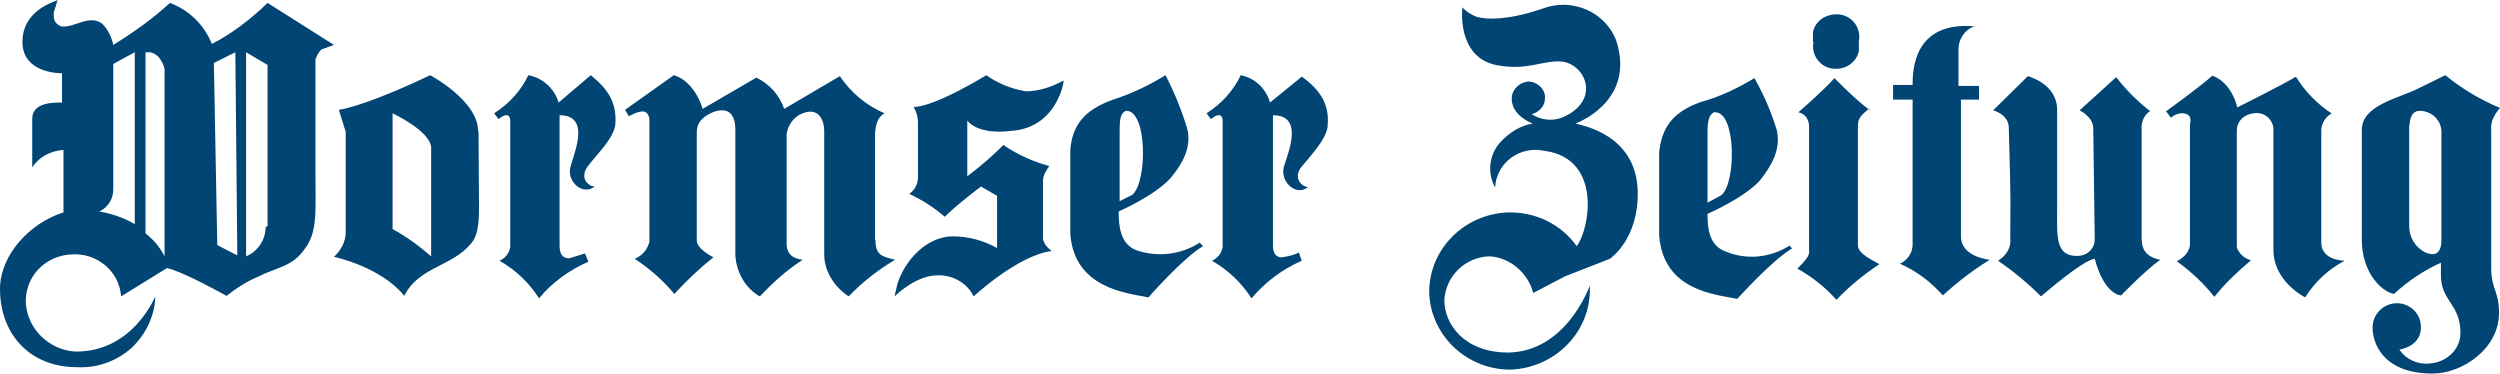
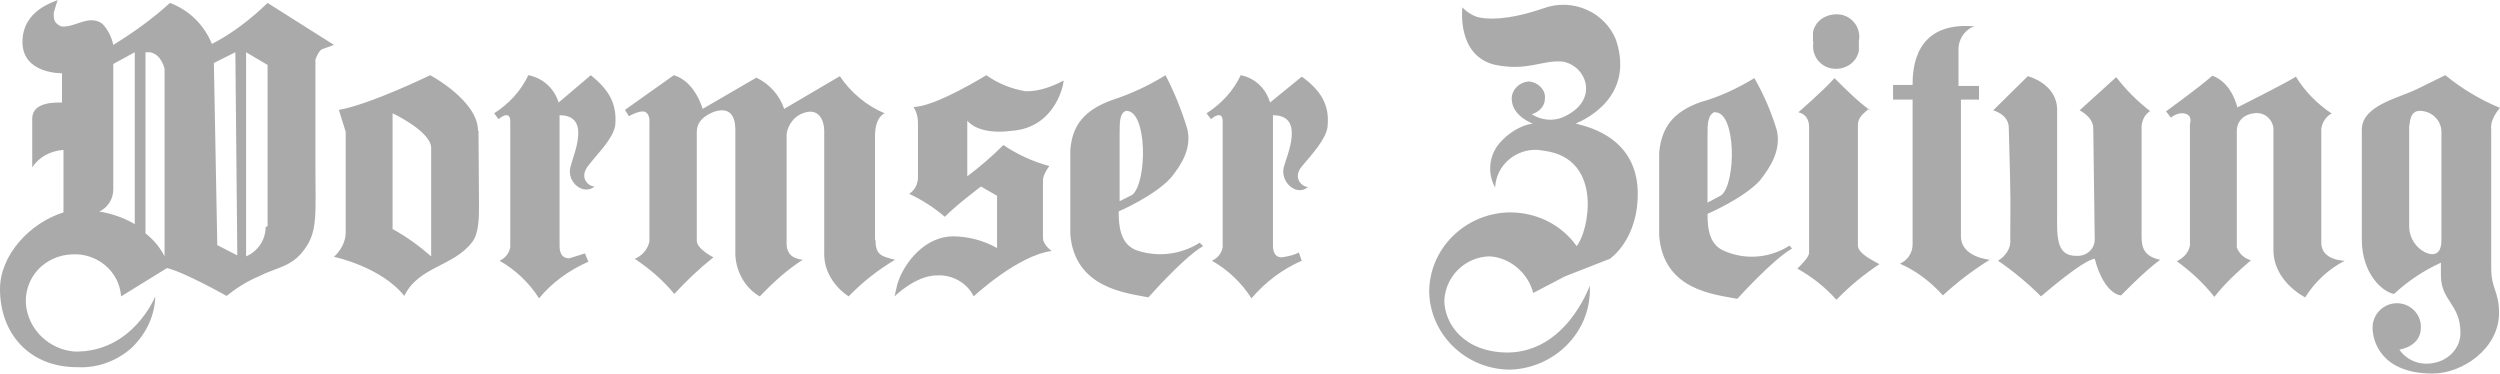
<svg xmlns="http://www.w3.org/2000/svg" viewBox="0 0 512 76.5">
-   <path fill="#004574" d="M54.8.6l13.6 8.6-2.5.9c-.6.4-1 1.3-1.3 2.1v22.3c0 9 .5 12.9-2.2 16.5-2.6 3.7-5.7 3.7-9.4 5.6-2.4 1-4.6 2.4-6.6 4 0 0-8.7-4.9-12.2-5.7l-9.4 5.8a9.1 9.1 0 00-3.3-6.4 9.6 9.6 0 00-6.8-2.2 10 10 0 00-6.9 3.1 9.5 9.5 0 00-2.5 7c.4 5.2 4.7 9.4 10 9.8 11.9.2 16.5-11.3 16.5-11.3-.1 4-1.9 7.7-4.8 10.5-3 2.7-7 4.2-11 4h-.2c-9.9 0-15.8-7-15.8-16 0-6.9 6-13.5 13-15.7V30.7c-2.7.2-5.1 1.5-6.4 3.6v-10c0-3.5 4.8-3.3 6.1-3.3v-6s-8.1.2-8.1-6.4S11.2.4 11.8 0L11 2.6c0 1.3 0 2.1 1.5 2.8 2.8.4 5.7-2.6 8.5-.5a9 9 0 012.2 4.3c4.2-2.6 8-5.3 11.6-8.6 4 1.5 7 4.5 8.6 8.4 4.1-2.1 8-5.1 11.4-8.4zM30.7 10.7h-.9v37.1a14 14 0 013.7 4.3l.2.4V14.1s-.6-3-3-3.4zM20.2 43.3c2.6.4 5.2 1.3 7.4 2.6V10.7l-4.4 2.4v25.7a5 5 0 01-2.8 4.5h-.2zm24.3 6.9l4.1 2.1-.4-41.6-4.4 2.2.7 37.3zm10.3-3.9v-33l-4.4-2.6v41.8c2.4-1 4-3.4 4-6l.4-.2zM126 25.7c.4-4.5-1.3-7.3-5-10.3l-6.6 5.6a8 8 0 00-6.2-5.6c-1.5 3.2-4 5.9-7 7.8l.9 1.2c2.6-2.1 2.4.5 2.4.5v25.7a3.7 3.7 0 01-2.2 2.8 23 23 0 018.1 7.7c2.6-3.2 6.2-5.8 10.1-7.5l-.7-1.7-3.2 1c-1.8 0-2-1.5-2-2.7V23.6c6.6 0 2.8 8.1 2.2 10.7-.7 3 2.6 5.8 5 3.9-1.3 0-3.3-1.8-1.3-4.3 2-2.6 5-5.4 5.5-8.2zm145.9 0c.4-4.3-1.5-7.3-5.3-10l-6.5 5.3c-.8-2.8-3-5-6-5.6-1.5 3.2-4 5.9-7 7.8l.9 1.2c2.6-2.1 2.4.5 2.4.5v25.7a3.7 3.7 0 01-2.2 2.8 23 23 0 018.1 7.7c2.9-3.4 6.4-6 10.3-7.7l-.6-1.7c-1.1.6-2.2.8-3.5 1-1.6 0-1.8-1.5-1.8-2.5V23.6c6.6 0 2.9 8.1 2.2 10.7-.7 3 2.6 6 5 4-1.3 0-3.2-1.9-1.3-4.2 2-2.4 5-5.6 5.3-8.2v-.2zm-54.1-9.2c-2.4 1.3-5 2.2-7.7 2.2-3-.5-5.7-1.6-8.1-3.3 0 0-10.5 6.5-14.9 6.5a6 6 0 01.9 3.2v11.3c0 1.3-.7 2.6-1.8 3.3a32 32 0 017.3 4.7c2.1-2.2 7.4-6.2 7.4-6.2l3.3 1.9v10.7a18.7 18.7 0 00-9-2.4c-5.5 0-9.9 5-11.4 9.7l-.6 2.6s4.3-4.3 8.7-4.3c3-.2 6.2 1.5 7.5 4.3 0 0 9-8.4 16-9.3 0 0-1.8-1.2-1.8-2.7V37c0-1 .7-2.2 1.3-3a31 31 0 01-9.4-4.3 69 69 0 01-7.4 6.4V24.7s2 3 9 2.1c9.4-.6 10.9-10.3 10.7-10.3zM88.3 30.2v22.3c-2.4-2.1-5-4-7.9-5.6V23.2s7.7 3.6 7.9 7zm9.6-3.4c0-6.2-9.8-11.4-9.8-11.4s-12.3 6-18.7 7.1l1.4 4.5v20.6c0 1.9-1 3.7-2.4 5 0 0 9.6 2 14.4 8 2.9-6 10-6 13.8-10.9 1.5-1.7 1.5-5.3 1.5-7.7L98 26.8zm81.3 22.3V27.9c0-4.1 2-4.7 2-4.7-3.7-1.5-7-4.3-9.2-7.6l-11.4 6.7a11 11 0 00-5.7-6.4l-11 6.4s-1.5-5.6-5.9-6.9l-10 7.1.8 1.3s2.2-1.3 3.3-.9c1.1.5.9 2.2.9 2.2v24.4A5 5 0 01130 53c3 2 5.8 4.4 8.1 7.2 2.5-2.7 5-5.1 8-7.5 0 0-3.4-1.7-3.4-3.4v-22c0-1 0-3 3.5-4.4 3.6-1.2 4.4 1.3 4.4 3.7v25.7c.2 3.4 2 6.7 5 8.4 2.7-2.8 5.5-5.4 8.8-7.5-1.5-.2-3.5-.7-3.3-3.9V27.4c.3-1.9 1.6-3.6 3.3-4.2 3.3-1.3 4.4 1.5 4.4 3.6v25.3c0 3.4 2 6.6 5 8.6 2.9-3 6-5.4 9.5-7.5-2.7-.7-4-.9-4-4.1h-.2zm331-22.5v28.3c0 4.3 1.6 4.7 1.6 9.2 0 7.3-7.5 12.4-13.6 12.4-10.5 0-12.3-6.6-12.3-9.4a5 5 0 015-5c2.7 0 4.9 2.2 4.9 4.8v.2c0 3.9-4.4 4.5-4.4 4.5 1.4 2.1 4 3.2 6.6 2.8 3.3-.4 5.9-3 5.9-6.2 0-6-4-6.5-4-11.8v-2.6a35.9 35.9 0 00-9.6 6.4c-2.4-.4-6.6-4.2-6.6-11.1V26.6c0-5 7.3-6.4 11.4-8.4l5.7-2.8a45 45 0 0011.2 6.7c-1.1 1.3-2 2.8-1.8 4.5zM500 49.3V27.7c.1-1.3-.2-2.5-1-3.4-.8-1-2-1.5-3.2-1.6h-.2c-2.2 0-2 2.6-2.2 3.2v20.6a6 6 0 003.3 5.2c3 1.3 3.3-1.3 3.3-2.4zM335.4 39c-.4-11.6-11.6-13.3-12.7-13.7 2.2-.9 12-5.6 8.3-17-2.2-5.8-8.9-8.8-14.9-6.6l-.6.2c-6.6 2.2-11 2.2-13.2 1.5-1-.4-2-1-2.8-1.9 0 0-1.3 10 6.8 11.8 6.6 1.3 9.4-1 13.6-.7 5 .7 7.9 8 .2 11.4-2.1.9-4.5.6-6.4-.6 1.6-.5 2.7-1.7 2.7-3.2.2-1.8-1.4-3.3-3.1-3.5h-.4c-1.8.2-3.3 1.7-3.3 3.5 0 3.6 4.3 5.1 4.3 5.1-2.6.4-5 2-6.7 3.9a8 8 0 00-1 9.2 8 8 0 012.8-5.7 8.4 8.4 0 016-2l1.4.2c12 1.7 9 16.5 6.5 19.5-3.2-4.5-8.4-7-14-6.9-9 .3-16.2 7.5-16.2 16.3.2 8.8 7.6 15.9 16.6 15.9 9-.3 16.3-7.5 16.3-16.3v-.9c-.3.7-5 13.5-16.7 13.7-9.2 0-13.1-6-13.1-10.7a9.5 9.5 0 019.2-9c4.3.2 8 3.5 9 7.5l6.5-3.4 9.2-3.6s6-4 5.7-14zm36-30.4A4.6 4.6 0 00375 14c2.6.5 5.2-1 5.7-3.6v-2A4.6 4.6 0 00377 3c-2.6-.4-5.2 1-5.7 3.6v2zM230.6 22.7c4.4-.2 4.4 14.6 1.3 17.2l-2.6 1.3V27.4c0-2.5 0-4.2 1.3-4.7zm8.1-7.3c-3.4 2.1-7 3.8-10.7 5-6 2.1-8.4 5.3-8.8 10.3V48c.9 11 11.4 12 16 12.9 0 0 7.2-8.2 11.2-10.5l-.7-.7a15 15 0 01-13.1 1.5c-3.1-1.3-3.5-4.7-3.5-7.9 0 0 7.4-3.2 10.7-6.9 2.2-2.7 4.4-6.2 3.3-10.2a65 65 0 00-4.4-10.8zM351.2 23c4.4-.2 4.4 14.6 1.3 17l-2.8 1.5V27.9c0-2.6 0-4.3 1.5-5zm8.1-7c-3.5 2.1-7 3.8-11 4.9-5.9 2.1-8 5.4-8.5 10.3v17.1c.9 11.2 11.4 12 16 12.9 0 0 7.2-8 11.2-10.3l-.5-.6c-3.9 2.5-8.8 3-13.1 1.2-3.3-1.2-3.7-4.5-3.7-7.7 0 0 7.4-3.2 10.7-6.8 2.2-2.8 4.4-6.2 3.5-10.3a51.1 51.1 0 00-4.6-10.7zm23.7 6.6c-2.7-2-5-4.3-7.3-6.6-2.2 2.5-7.4 7-7.4 7s2.2.3 2.2 3v25.8c0 1-2.4 3.2-2.4 3.2 3 1.7 5.7 3.8 8 6.4 2.7-2.8 5.5-5.1 8.8-7.3-1-.6-4.4-2.1-4.4-3.8V25.7c0-1.7 1-2.3 2.2-3.4l.3.2zm57.4.2c-2.6-2-5-4.4-7-7l-7.5 6.8s2.8 1.3 2.8 3.7L429 49c0 2-1.6 3.4-3.5 3.4h-.3c-4.3 0-3.9-4.3-3.9-9.4V22.5c0-5.4-6-6.9-6-6.9l-7.1 7s3.2.8 3.2 3.6c.5 18 .3 13.7.3 22.9.2 1.7-1 3.4-2.5 4.3 3.1 2.1 6.2 4.7 8.8 7.3 0 0 8.6-7.5 11-7.7 2 7.5 5.4 7.5 5.4 7.5s4.6-4.8 8-7.3c-3.4-.7-3.8-2.6-3.8-4.8V25.7c.2-1.3.7-2.3 1.8-3zm37.2.5c-3-2-5.5-4.5-7.4-7.6-2 1.3-12 6.3-12 6.3s-1-5-5.1-6.5c-2.7 2.4-9.5 7.3-9.5 7.3l1 1.3s1.5-1.3 3-.8c1.5.4.9 2.1.9 2.1v24.9c-.3 1.5-1.3 2.5-2.7 3.2 2.9 2.1 5.5 4.5 7.7 7.3 2.2-2.8 4.8-5.2 7.5-7.5a4.3 4.3 0 01-2.9-2.6V26.8c0-2 1.5-3.4 3.5-3.6 2-.3 3.7 1 4 3v25c0 6.5 6.5 9.7 6.5 9.7 2-3.2 4.8-5.8 8.1-7.5 0 0-4.8 0-4.8-3.7V26.4c.2-1.4 1-2.6 2.2-3.2zM403.8 5.6a5.1 5.1 0 00-2.7 4.3v7.7h4.2v2.8h-3.7v28c0 4.3 5.9 4.8 5.9 4.8a62.8 62.8 0 00-9.6 7.3c-2.5-2.8-5.4-5-8.8-6.5a4.3 4.3 0 002.6-3.8V20.4h-4v-3h4c0-3 .2-13.1 12.7-12l-.6.2z" />
+   <path fill="#aaa" d="M54.8.6l13.6 8.6-2.5.9c-.6.4-1 1.3-1.3 2.1v22.3c0 9 .5 12.9-2.2 16.5-2.6 3.7-5.7 3.7-9.4 5.6-2.4 1-4.6 2.4-6.6 4 0 0-8.7-4.9-12.2-5.7l-9.4 5.8a9.1 9.1 0 00-3.3-6.4 9.6 9.6 0 00-6.8-2.2 10 10 0 00-6.9 3.1 9.5 9.5 0 00-2.5 7c.4 5.2 4.7 9.4 10 9.8 11.9.2 16.5-11.3 16.5-11.3-.1 4-1.9 7.7-4.8 10.5-3 2.7-7 4.2-11 4h-.2c-9.9 0-15.8-7-15.8-16 0-6.9 6-13.5 13-15.7V30.7c-2.7.2-5.1 1.5-6.4 3.6v-10c0-3.5 4.8-3.3 6.1-3.3v-6s-8.1.2-8.1-6.4S11.2.4 11.8 0L11 2.6c0 1.3 0 2.1 1.5 2.8 2.8.4 5.7-2.6 8.5-.5a9 9 0 012.2 4.3c4.2-2.6 8-5.3 11.6-8.6 4 1.5 7 4.5 8.6 8.4 4.1-2.1 8-5.1 11.4-8.4zM30.7 10.7h-.9v37.1a14 14 0 013.7 4.3l.2.4V14.1s-.6-3-3-3.4zM20.2 43.3c2.6.4 5.2 1.3 7.4 2.6V10.7l-4.4 2.4v25.7a5 5 0 01-2.8 4.5h-.2zm24.3 6.9l4.1 2.1-.4-41.6-4.4 2.2.7 37.3zm10.3-3.9v-33l-4.4-2.6v41.8c2.4-1 4-3.4 4-6l.4-.2zM126 25.7c.4-4.5-1.3-7.3-5-10.3l-6.6 5.6a8 8 0 00-6.2-5.6c-1.5 3.2-4 5.9-7 7.8l.9 1.2c2.6-2.1 2.4.5 2.4.5v25.7a3.7 3.7 0 01-2.2 2.8 23 23 0 018.1 7.7c2.6-3.2 6.2-5.8 10.1-7.5l-.7-1.7-3.2 1c-1.8 0-2-1.5-2-2.7V23.6c6.6 0 2.8 8.1 2.2 10.7-.7 3 2.6 5.8 5 3.9-1.3 0-3.3-1.8-1.3-4.3 2-2.6 5-5.4 5.5-8.2zm145.9 0c.4-4.3-1.5-7.3-5.3-10l-6.5 5.3c-.8-2.8-3-5-6-5.6-1.5 3.2-4 5.9-7 7.8l.9 1.2c2.6-2.1 2.4.5 2.4.5v25.7a3.7 3.7 0 01-2.2 2.8 23 23 0 018.1 7.7c2.9-3.4 6.4-6 10.3-7.7l-.6-1.7c-1.1.6-2.2.8-3.5 1-1.6 0-1.8-1.5-1.8-2.5V23.6c6.6 0 2.9 8.1 2.2 10.7-.7 3 2.6 6 5 4-1.3 0-3.2-1.9-1.3-4.2 2-2.4 5-5.6 5.3-8.2v-.2zm-54.1-9.2c-2.4 1.3-5 2.2-7.7 2.2-3-.5-5.7-1.6-8.1-3.3 0 0-10.5 6.5-14.9 6.5a6 6 0 01.9 3.2v11.3c0 1.3-.7 2.6-1.8 3.3a32 32 0 017.3 4.7c2.1-2.2 7.4-6.2 7.4-6.2l3.3 1.9v10.7a18.7 18.7 0 00-9-2.4c-5.5 0-9.9 5-11.4 9.7l-.6 2.6s4.3-4.3 8.7-4.3c3-.2 6.2 1.5 7.5 4.3 0 0 9-8.4 16-9.3 0 0-1.8-1.2-1.8-2.7V37c0-1 .7-2.2 1.3-3a31 31 0 01-9.4-4.3 69 69 0 01-7.4 6.4V24.7s2 3 9 2.1c9.4-.6 10.9-10.3 10.7-10.3zM88.3 30.2v22.3c-2.4-2.1-5-4-7.9-5.6V23.2s7.7 3.6 7.9 7zm9.6-3.4c0-6.2-9.8-11.4-9.8-11.4s-12.3 6-18.7 7.1l1.4 4.5v20.6c0 1.9-1 3.7-2.4 5 0 0 9.6 2 14.4 8 2.9-6 10-6 13.8-10.9 1.5-1.7 1.5-5.3 1.5-7.7L98 26.8zm81.3 22.3V27.9c0-4.1 2-4.7 2-4.7-3.7-1.5-7-4.3-9.2-7.6l-11.4 6.7a11 11 0 00-5.7-6.4l-11 6.4s-1.5-5.6-5.9-6.9l-10 7.1.8 1.3s2.2-1.3 3.3-.9c1.1.5.9 2.2.9 2.2v24.4A5 5 0 01130 53c3 2 5.8 4.4 8.1 7.2 2.5-2.7 5-5.1 8-7.5 0 0-3.4-1.7-3.4-3.4v-22c0-1 0-3 3.5-4.4 3.6-1.2 4.4 1.3 4.4 3.7v25.7c.2 3.4 2 6.7 5 8.4 2.7-2.8 5.5-5.4 8.8-7.5-1.5-.2-3.5-.7-3.3-3.9V27.4c.3-1.9 1.6-3.6 3.3-4.2 3.3-1.3 4.4 1.5 4.4 3.6v25.3c0 3.4 2 6.6 5 8.6 2.9-3 6-5.4 9.5-7.5-2.7-.7-4-.9-4-4.1h-.2zm331-22.5v28.3c0 4.3 1.6 4.7 1.6 9.2 0 7.3-7.5 12.4-13.6 12.4-10.5 0-12.3-6.6-12.3-9.4a5 5 0 015-5c2.7 0 4.9 2.2 4.9 4.8v.2c0 3.9-4.4 4.5-4.4 4.5 1.4 2.1 4 3.2 6.6 2.8 3.3-.4 5.9-3 5.9-6.2 0-6-4-6.5-4-11.8v-2.6a35.9 35.9 0 00-9.6 6.4c-2.4-.4-6.6-4.2-6.6-11.1V26.6c0-5 7.3-6.4 11.4-8.4l5.7-2.8a45 45 0 0011.2 6.7c-1.1 1.3-2 2.8-1.8 4.5zM500 49.3V27.7c.1-1.3-.2-2.5-1-3.4-.8-1-2-1.5-3.2-1.6h-.2c-2.2 0-2 2.6-2.2 3.2v20.6a6 6 0 003.3 5.2c3 1.3 3.3-1.3 3.3-2.4zM335.4 39c-.4-11.6-11.6-13.3-12.7-13.7 2.2-.9 12-5.6 8.3-17-2.2-5.8-8.9-8.8-14.9-6.6l-.6.2c-6.6 2.2-11 2.2-13.2 1.5-1-.4-2-1-2.8-1.9 0 0-1.3 10 6.8 11.8 6.6 1.3 9.4-1 13.6-.7 5 .7 7.9 8 .2 11.4-2.1.9-4.5.6-6.4-.6 1.6-.5 2.7-1.7 2.7-3.2.2-1.8-1.4-3.3-3.1-3.5h-.4c-1.8.2-3.3 1.7-3.3 3.5 0 3.6 4.3 5.1 4.3 5.1-2.6.4-5 2-6.7 3.9a8 8 0 00-1 9.2 8 8 0 012.8-5.7 8.4 8.4 0 016-2l1.4.2c12 1.7 9 16.5 6.5 19.5-3.2-4.5-8.4-7-14-6.9-9 .3-16.2 7.5-16.2 16.3.2 8.8 7.6 15.9 16.6 15.9 9-.3 16.3-7.5 16.3-16.3v-.9c-.3.7-5 13.5-16.7 13.7-9.2 0-13.1-6-13.1-10.7a9.5 9.5 0 019.2-9c4.3.2 8 3.5 9 7.5l6.5-3.4 9.2-3.6s6-4 5.7-14zm36-30.4A4.6 4.6 0 00375 14c2.6.5 5.2-1 5.7-3.6v-2A4.6 4.6 0 00377 3c-2.6-.4-5.2 1-5.7 3.6v2zM230.6 22.7c4.4-.2 4.4 14.6 1.3 17.2l-2.6 1.3V27.4c0-2.5 0-4.2 1.3-4.7zm8.1-7.3c-3.4 2.1-7 3.8-10.7 5-6 2.1-8.4 5.3-8.8 10.3V48c.9 11 11.4 12 16 12.9 0 0 7.2-8.2 11.2-10.5l-.7-.7a15 15 0 01-13.1 1.5c-3.1-1.3-3.5-4.7-3.5-7.9 0 0 7.4-3.2 10.7-6.9 2.2-2.7 4.4-6.2 3.3-10.2a65 65 0 00-4.4-10.8zM351.2 23c4.4-.2 4.4 14.6 1.3 17l-2.8 1.5V27.9c0-2.6 0-4.3 1.5-5zm8.1-7c-3.5 2.1-7 3.8-11 4.9-5.9 2.1-8 5.4-8.5 10.3v17.1c.9 11.2 11.4 12 16 12.9 0 0 7.2-8 11.2-10.3l-.5-.6c-3.9 2.5-8.8 3-13.1 1.2-3.3-1.2-3.7-4.5-3.7-7.7 0 0 7.4-3.2 10.7-6.8 2.2-2.8 4.4-6.2 3.5-10.3a51.1 51.1 0 00-4.6-10.7zm23.7 6.6c-2.7-2-5-4.3-7.3-6.6-2.2 2.5-7.4 7-7.4 7s2.2.3 2.2 3v25.8c0 1-2.4 3.2-2.4 3.2 3 1.7 5.7 3.8 8 6.4 2.7-2.8 5.5-5.1 8.8-7.3-1-.6-4.4-2.1-4.4-3.8V25.7c0-1.7 1-2.3 2.2-3.4l.3.2zm57.4.2c-2.6-2-5-4.4-7-7l-7.5 6.8s2.8 1.3 2.8 3.7L429 49c0 2-1.6 3.4-3.5 3.4h-.3c-4.3 0-3.9-4.3-3.9-9.4V22.5c0-5.4-6-6.9-6-6.9l-7.1 7s3.2.8 3.2 3.6c.5 18 .3 13.7.3 22.9.2 1.7-1 3.4-2.5 4.3 3.1 2.1 6.2 4.7 8.8 7.3 0 0 8.6-7.5 11-7.7 2 7.5 5.4 7.5 5.4 7.5s4.6-4.8 8-7.3c-3.4-.7-3.8-2.6-3.8-4.8V25.7c.2-1.3.7-2.3 1.8-3zm37.2.5c-3-2-5.5-4.5-7.4-7.6-2 1.3-12 6.3-12 6.3s-1-5-5.1-6.5c-2.7 2.4-9.5 7.3-9.5 7.3l1 1.3s1.5-1.3 3-.8c1.5.4.9 2.1.9 2.1v24.9c-.3 1.5-1.3 2.5-2.7 3.2 2.9 2.1 5.5 4.5 7.7 7.3 2.2-2.8 4.8-5.2 7.5-7.5a4.3 4.3 0 01-2.9-2.6V26.8c0-2 1.5-3.4 3.5-3.6 2-.3 3.7 1 4 3v25c0 6.5 6.5 9.7 6.5 9.7 2-3.2 4.8-5.8 8.1-7.5 0 0-4.8 0-4.8-3.7V26.4c.2-1.4 1-2.6 2.2-3.2zM403.8 5.6a5.1 5.1 0 00-2.7 4.3v7.7h4.2v2.8h-3.7v28c0 4.3 5.9 4.8 5.9 4.8a62.8 62.8 0 00-9.6 7.3c-2.5-2.8-5.4-5-8.8-6.5a4.3 4.3 0 002.6-3.8V20.4h-4v-3h4c0-3 .2-13.1 12.7-12l-.6.2z" />
</svg>
